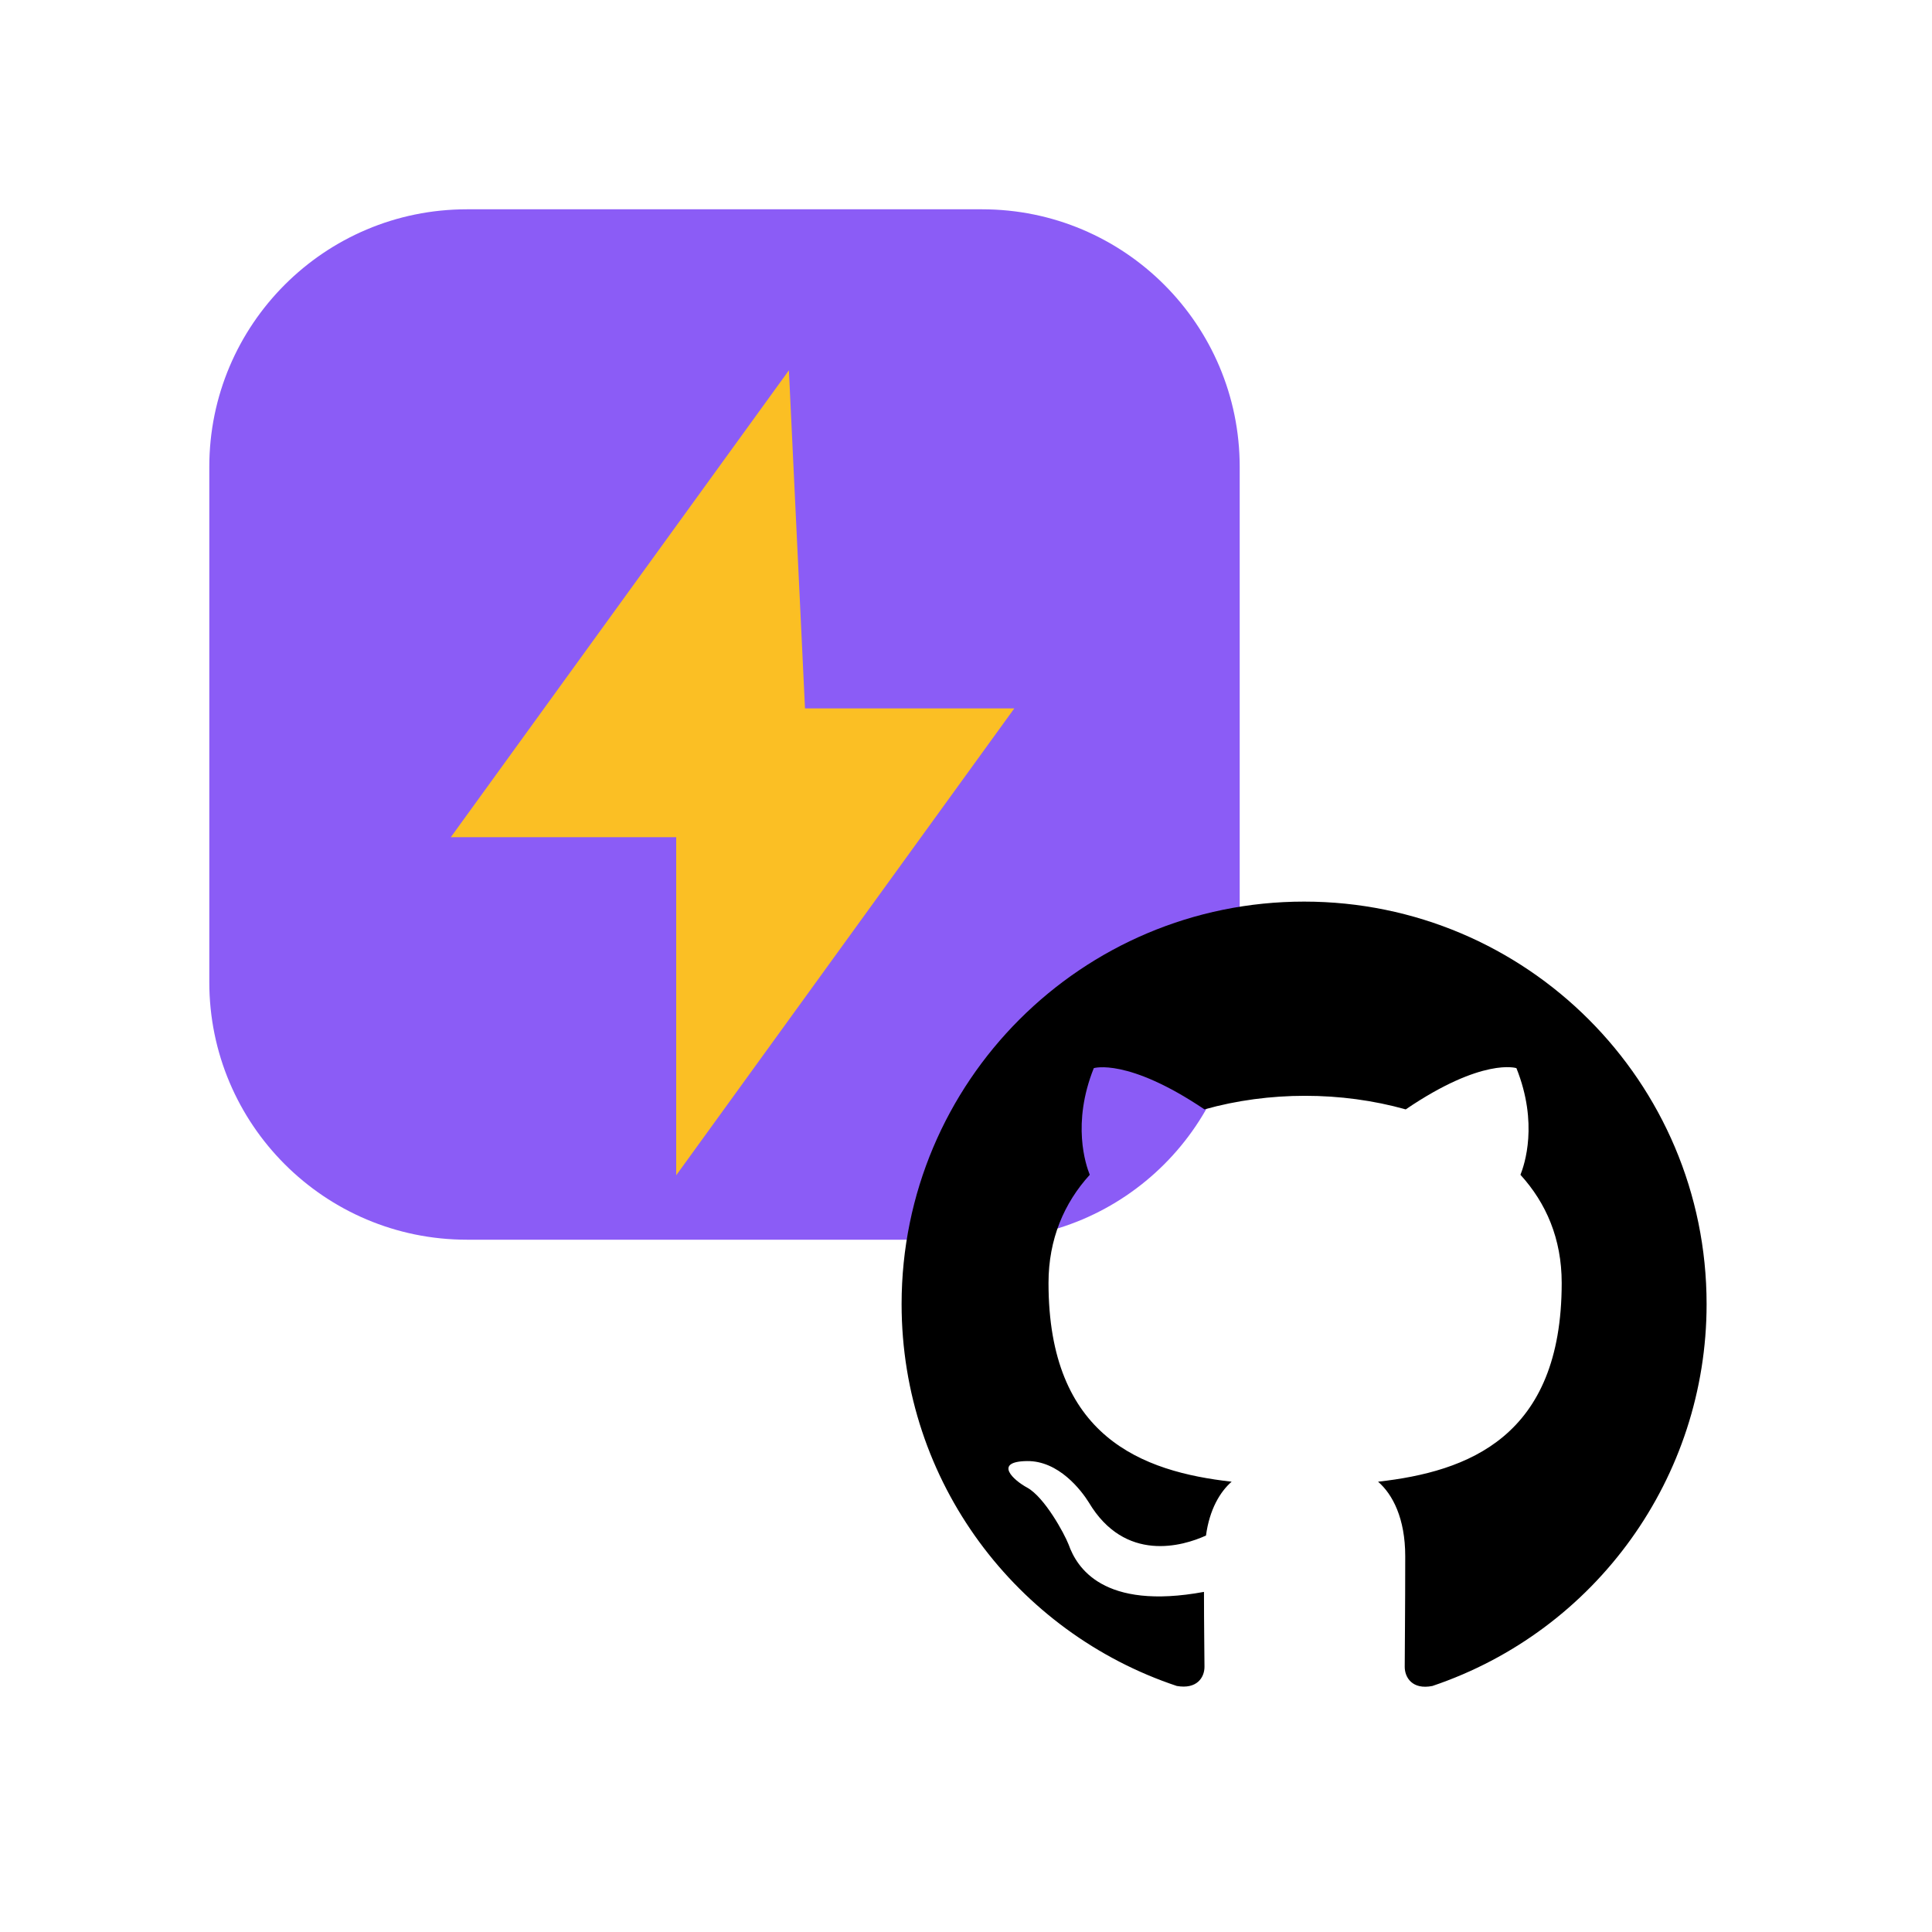
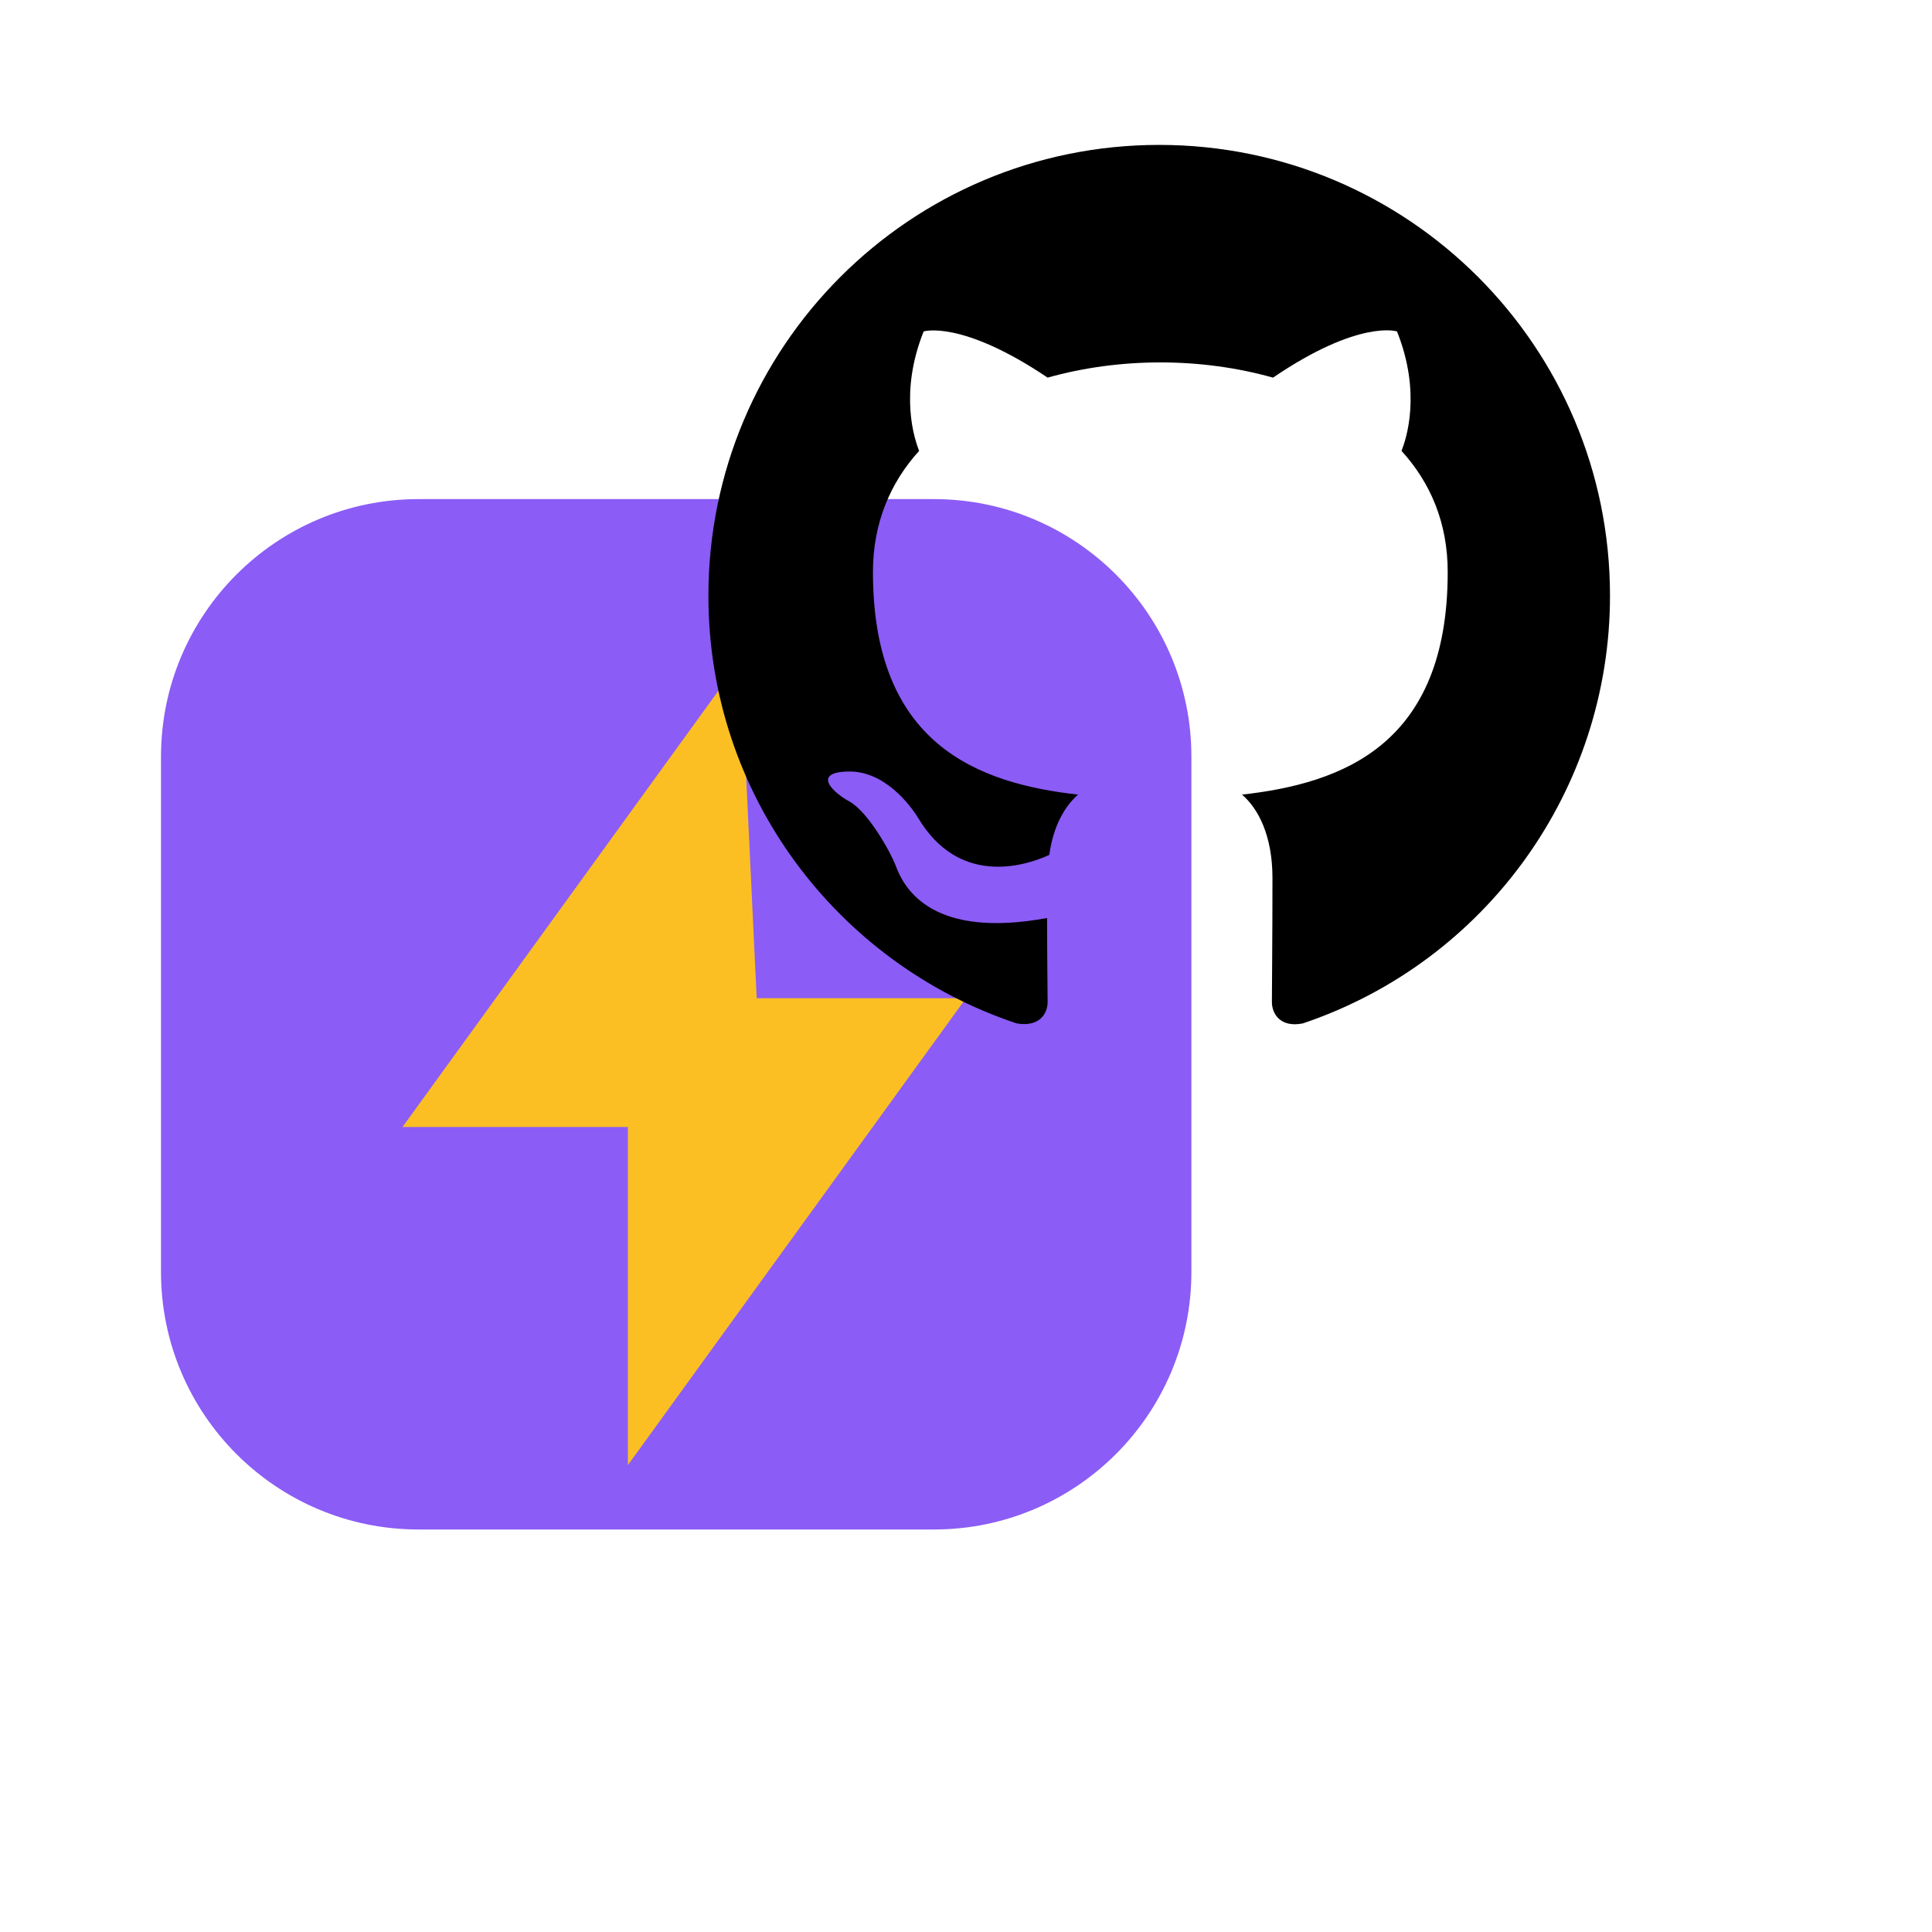
<svg xmlns="http://www.w3.org/2000/svg" viewBox="0 0 24 24" width="24" height="24">
-   <rect x="2.6" y="2.6" width="12.8" height="12.8" rx="3.2" fill="#8b5cf6" />
-   <path d="M9.8 4.6 5.6 10.4h2.8L8.4 14.6l4.2-5.8H10Z" fill="#fbbf24" />
-   <path d="M8 0C3.58 0 0 3.58 0 8c0 3.54 2.29 6.53 5.47 7.59.4.07.55-.17.55-.38 0-.19-.01-.82-.01-1.49-2.01.37-2.53-.49-2.69-.94-.09-.23-.48-.94-.82-1.13-.28-.15-.68-.52-.01-.53.63-.01 1.08.58 1.23.82.72 1.21 1.87.87 2.33.66.07-.52.28-.87.51-1.07-1.78-.2-3.64-.89-3.64-3.95 0-.87.31-1.59.82-2.15-.08-.2-.36-1.02.08-2.12 0 0 .67-.21 2.2.82.64-.18 1.32-.27 2-.27s1.36.09 2 .27c1.53-1.04 2.2-.82 2.2-.82.44 1.1.16 1.92.08 2.12.51.56.82 1.27.82 2.15 0 3.07-1.87 3.75-3.65 3.95.29.25.54.73.54 1.48 0 1.07-.01 1.93-.01 2.2 0 .21.15.46.55.38A8.01 8.01 0 0 0 16 8c0-4.42-3.58-8-8-8" transform="translate(11.2 11.2) scale(0.625)" fill="#000" />
+   <g transform="translate(1.2 6.2)">
+     <g transform="translate(-1.8 -2.6)">
+       <rect x="2.6" y="2.6" width="12.8" height="12.8" rx="3.2" fill="#8b5cf6" />
+       <path d="M9.8 4.6 5.6 10.4h2.8L8.4 14.6l4.2-5.8H10Z" fill="#fbbf24" />
+     </g>
+   </g>
+   <g transform="translate(8.8 1.8)">
+     <path d="M8 0C3.58 0 0 3.58 0 8c0 3.54 2.29 6.53 5.47 7.59.4.07.55-.17.55-.38 0-.19-.01-.82-.01-1.49-2.01.37-2.53-.49-2.69-.94-.09-.23-.48-.94-.82-1.13-.28-.15-.68-.52-.01-.53.63-.01 1.08.58 1.23.82.72 1.21 1.87.87 2.33.66.07-.52.28-.87.51-1.07-1.78-.2-3.64-.89-3.64-3.95 0-.87.31-1.59.82-2.15-.08-.2-.36-1.02.08-2.12 0 0 .67-.21 2.2.82.64-.18 1.32-.27 2-.27s1.36.09 2 .27c1.53-1.04 2.2-.82 2.2-.82.44 1.1.16 1.92.08 2.12.51.56.82 1.27.82 2.15 0 3.07-1.87 3.75-3.65 3.95.29.25.54.73.54 1.48 0 1.07-.01 1.93-.01 2.2 0 .21.15.46.55.38A8.01 8.01 0 0 0 16 8c0-4.42-3.58-8-8-8" transform="scale(0.7)" fill="#000" />
+   </g>
</svg>
